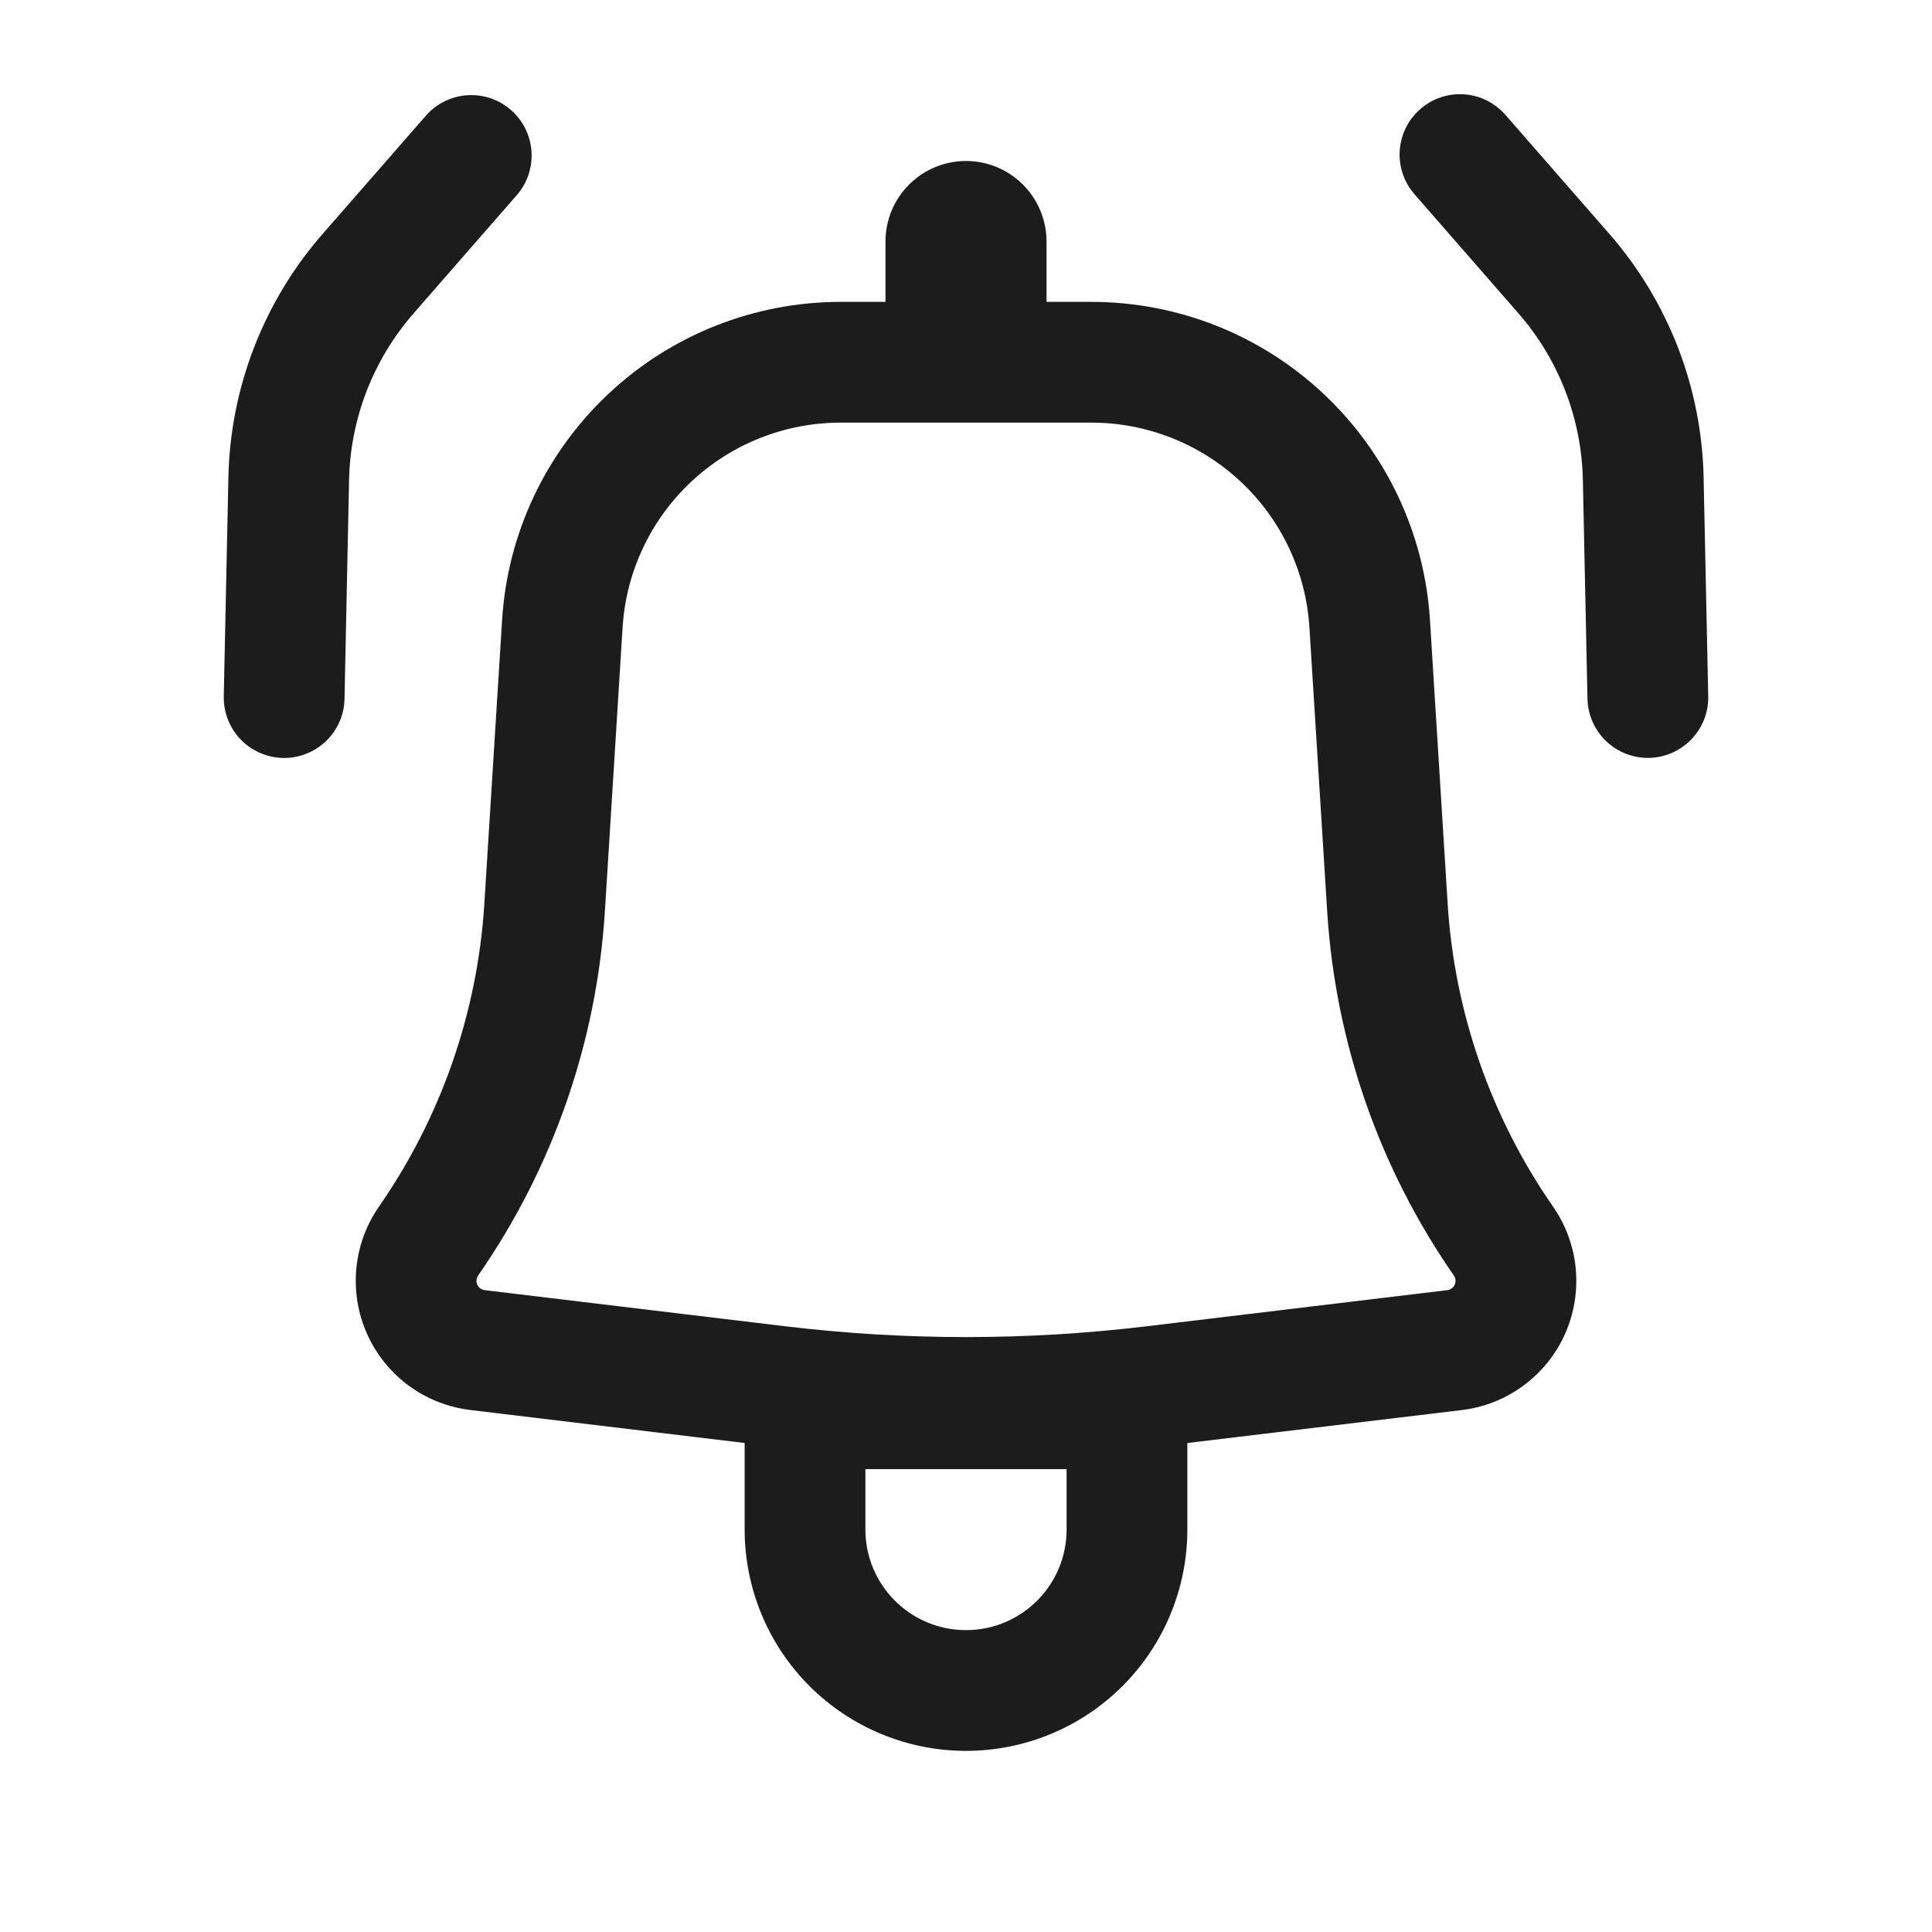
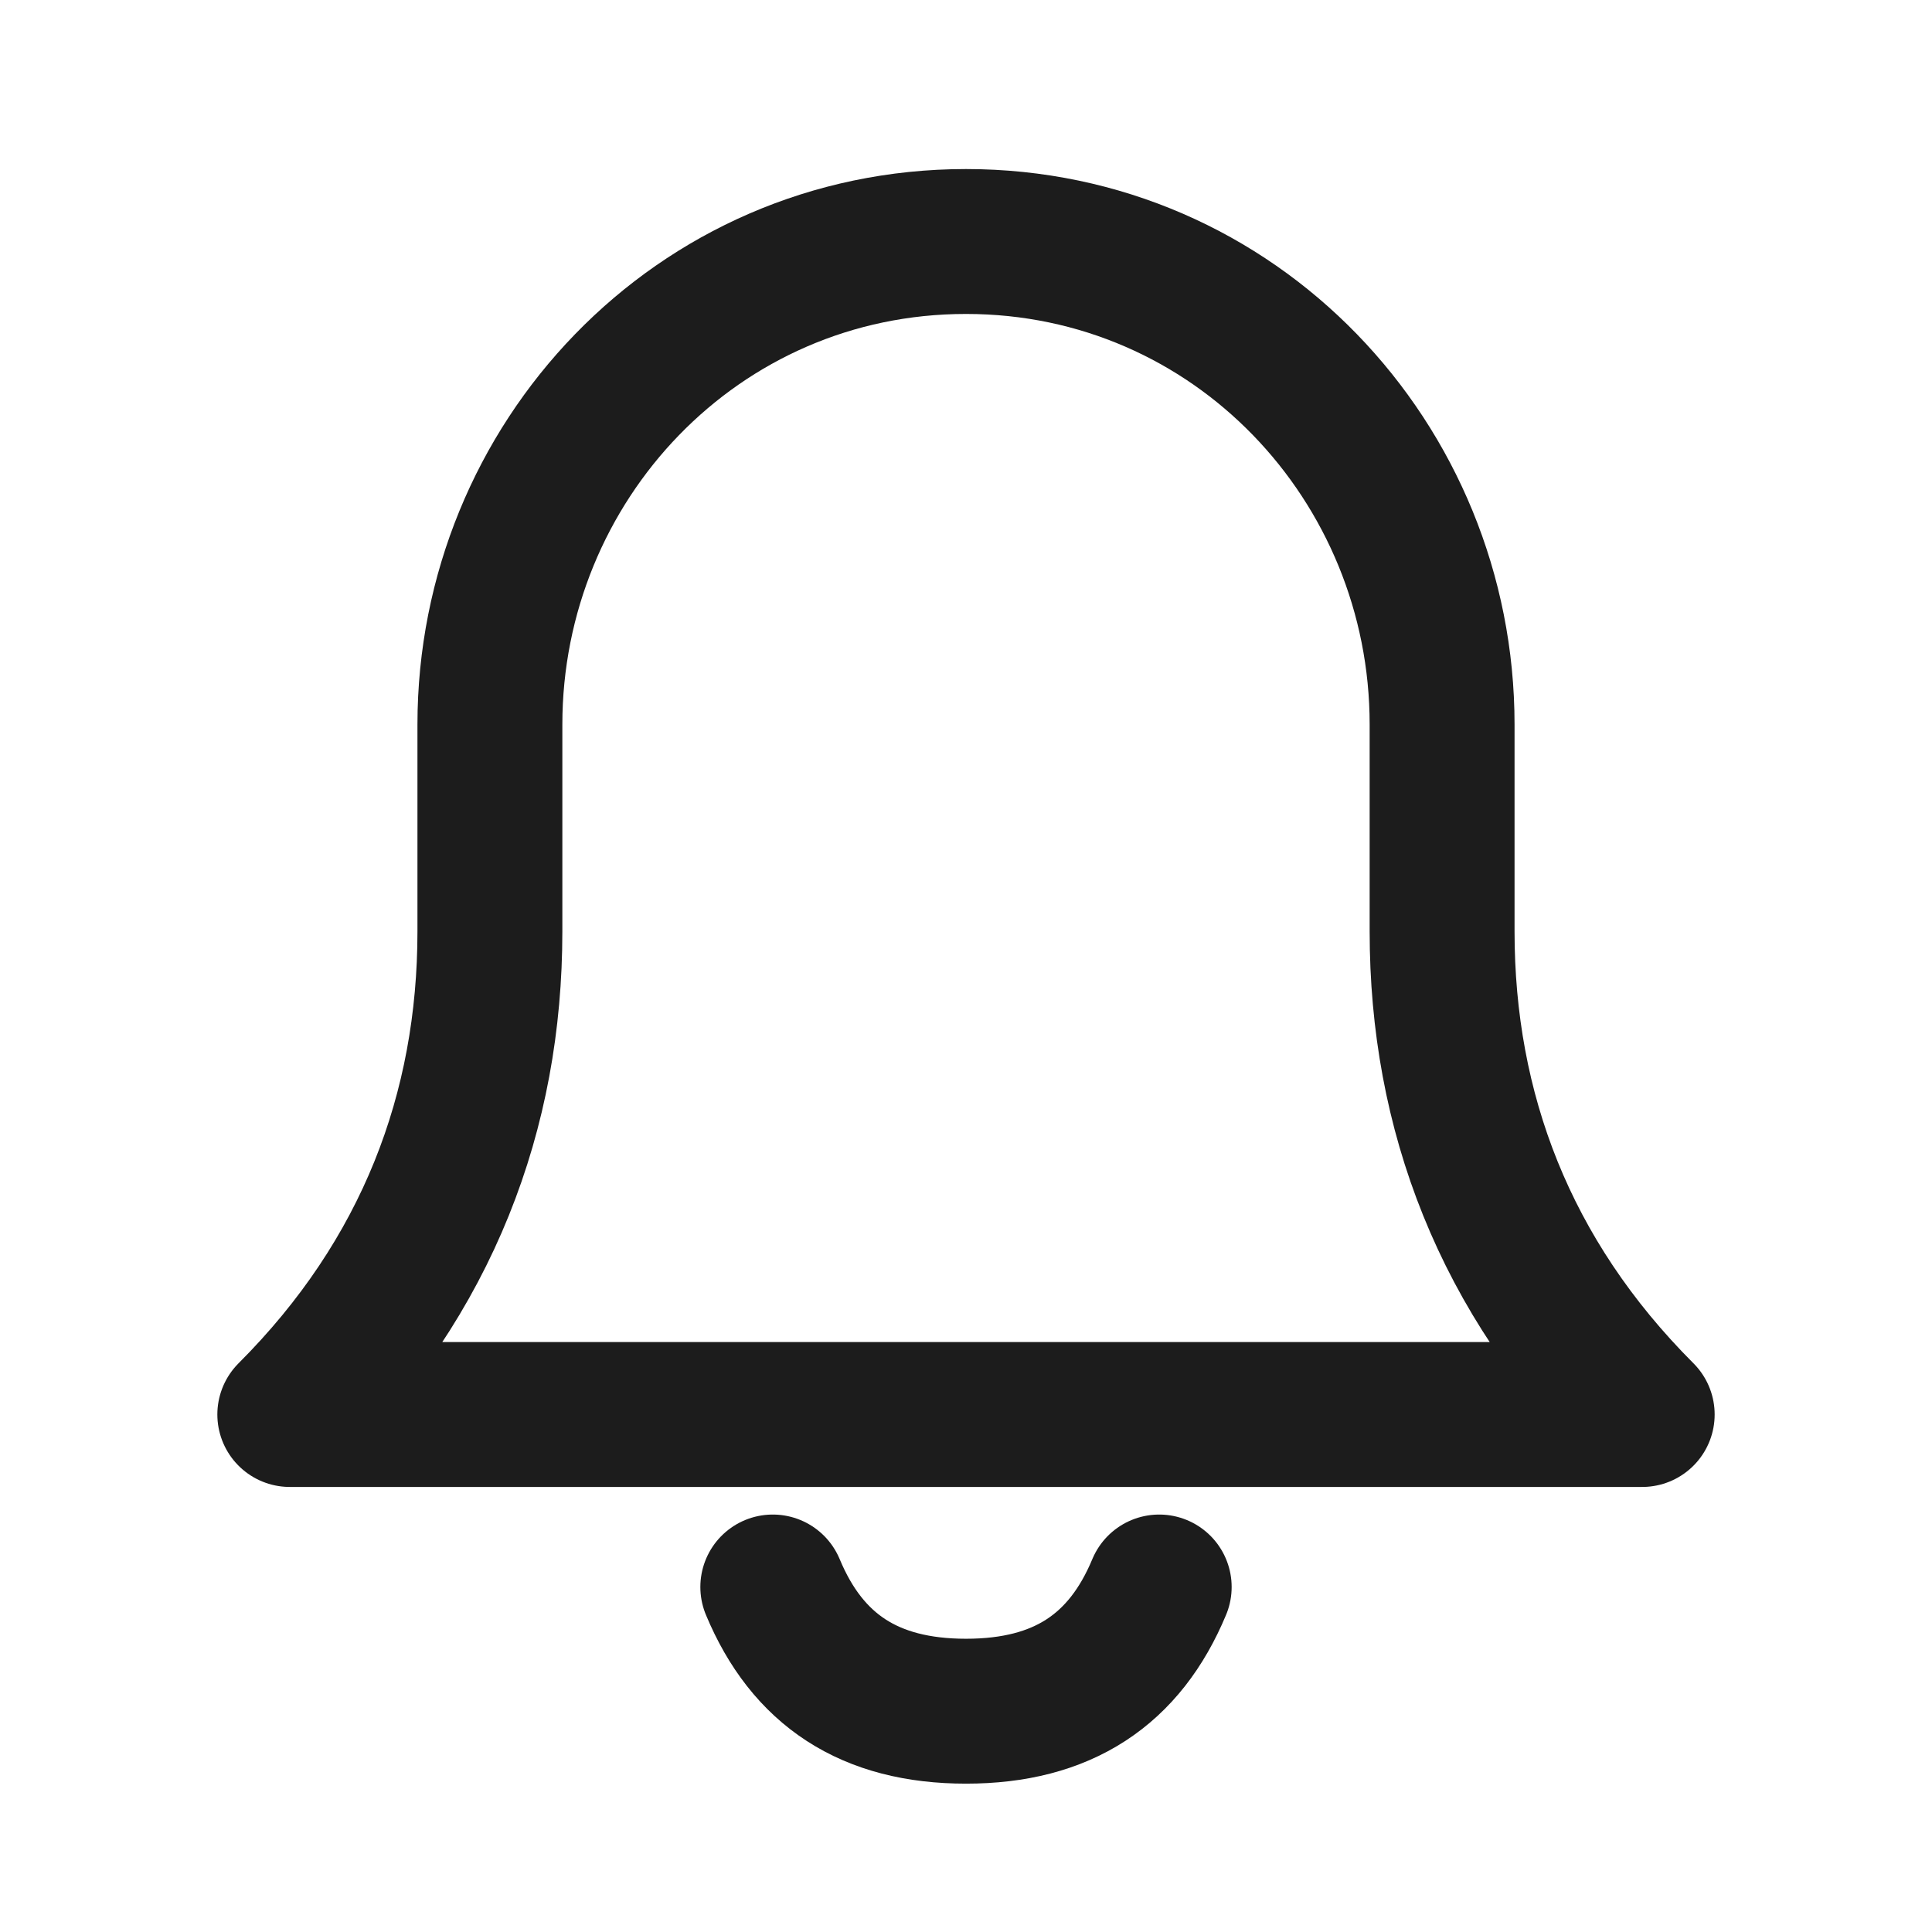
<svg xmlns="http://www.w3.org/2000/svg" width="28" height="28" viewBox="0 0 28 28" fill="none">
-   <path d="M7.501 2.815C7.648 2.64 7.72 2.413 7.702 2.185C7.684 1.957 7.578 1.744 7.405 1.594C7.233 1.443 7.008 1.366 6.779 1.38C6.551 1.393 6.336 1.495 6.182 1.665L4.675 3.391C3.82 4.371 3.337 5.62 3.31 6.919L3.243 10.092C3.241 10.207 3.261 10.321 3.303 10.428C3.345 10.535 3.407 10.633 3.487 10.716C3.566 10.799 3.662 10.865 3.767 10.911C3.872 10.957 3.985 10.982 4.1 10.985C4.215 10.987 4.329 10.967 4.436 10.925C4.544 10.883 4.641 10.821 4.724 10.741C4.807 10.662 4.874 10.566 4.92 10.461C4.966 10.356 4.991 10.243 4.993 10.128L5.059 6.957C5.077 6.068 5.408 5.213 5.993 4.543L7.501 2.815Z" fill="#1C1C1C" />
-   <path d="M7.277 8.983C7.355 7.735 7.906 6.564 8.818 5.708C9.729 4.851 10.933 4.375 12.184 4.375H12.833V3.5C12.833 3.191 12.956 2.894 13.175 2.675C13.394 2.456 13.691 2.333 14 2.333C14.309 2.333 14.606 2.456 14.825 2.675C15.044 2.894 15.167 3.191 15.167 3.5V4.375H15.816C17.067 4.375 18.271 4.851 19.182 5.708C20.094 6.564 20.645 7.735 20.724 8.983L20.981 13.106C21.081 14.678 21.609 16.193 22.507 17.486C22.693 17.753 22.807 18.064 22.837 18.388C22.867 18.712 22.813 19.039 22.68 19.336C22.547 19.633 22.339 19.89 22.076 20.083C21.814 20.276 21.506 20.398 21.183 20.436L17.208 20.913V22.167C17.208 23.018 16.87 23.834 16.269 24.435C15.667 25.037 14.851 25.375 14 25.375C13.149 25.375 12.333 25.037 11.731 24.435C11.13 23.834 10.792 23.018 10.792 22.167V20.913L6.817 20.435C6.494 20.396 6.186 20.275 5.924 20.082C5.662 19.889 5.454 19.632 5.321 19.335C5.188 19.038 5.134 18.712 5.164 18.388C5.194 18.064 5.307 17.753 5.493 17.486C6.391 16.193 6.919 14.678 7.019 13.106L7.277 8.983ZM12.184 6.125C11.378 6.125 10.603 6.432 10.016 6.983C9.428 7.535 9.073 8.289 9.023 9.093L8.766 13.216C8.646 15.107 8.011 16.929 6.93 18.485C6.917 18.504 6.908 18.526 6.906 18.55C6.904 18.573 6.908 18.597 6.917 18.619C6.927 18.64 6.942 18.659 6.961 18.673C6.98 18.686 7.002 18.695 7.026 18.698L11.386 19.222C13.123 19.43 14.877 19.43 16.614 19.222L20.974 18.698C20.998 18.695 21.02 18.686 21.039 18.673C21.058 18.659 21.073 18.64 21.083 18.619C21.092 18.597 21.096 18.573 21.094 18.55C21.092 18.526 21.084 18.504 21.07 18.485C19.989 16.929 19.355 15.107 19.235 13.216L18.977 9.093C18.927 8.289 18.572 7.535 17.984 6.983C17.397 6.432 16.622 6.125 15.816 6.125H12.184ZM14 23.625C13.195 23.625 12.542 22.972 12.542 22.167V21.292H15.458V22.167C15.458 22.972 14.805 23.625 14 23.625Z" fill-rule="evenodd" clip-rule="evenodd" fill="#1C1C1C" />
-   <path d="M20.584 1.581C20.409 1.733 20.302 1.949 20.286 2.181C20.27 2.412 20.347 2.64 20.5 2.815L22.007 4.542C22.592 5.212 22.922 6.067 22.94 6.957L23.007 10.127C23.012 10.359 23.108 10.579 23.276 10.74C23.443 10.901 23.668 10.988 23.9 10.984C24.132 10.979 24.352 10.882 24.513 10.714C24.674 10.547 24.762 10.323 24.757 10.091L24.69 6.919C24.663 5.62 24.18 4.371 23.325 3.391L21.818 1.665C21.665 1.49 21.45 1.383 21.218 1.367C20.987 1.351 20.758 1.428 20.584 1.581Z" fill="#1C1C1C" />
+   <path d="M14 3.5C10.1 3.5 7.1 6.7 7.1 10.5V13.5C7.1 16.1 6.2 18.5 4.2 20.5H23.8C21.8 18.5 20.9 16.1 20.9 13.5V10.5C20.9 6.7 17.9 3.5 14 3.5Z" stroke="#1C1C1C" stroke-width="2.1" stroke-linecap="round" stroke-linejoin="round" />
+   <path d="M11.2 23C11.7 24.2 12.6 24.8 14 24.8C15.4 24.8 16.3 24.2 16.8 23" stroke="#1C1C1C" stroke-width="2.1" stroke-linecap="round" />
</svg>
